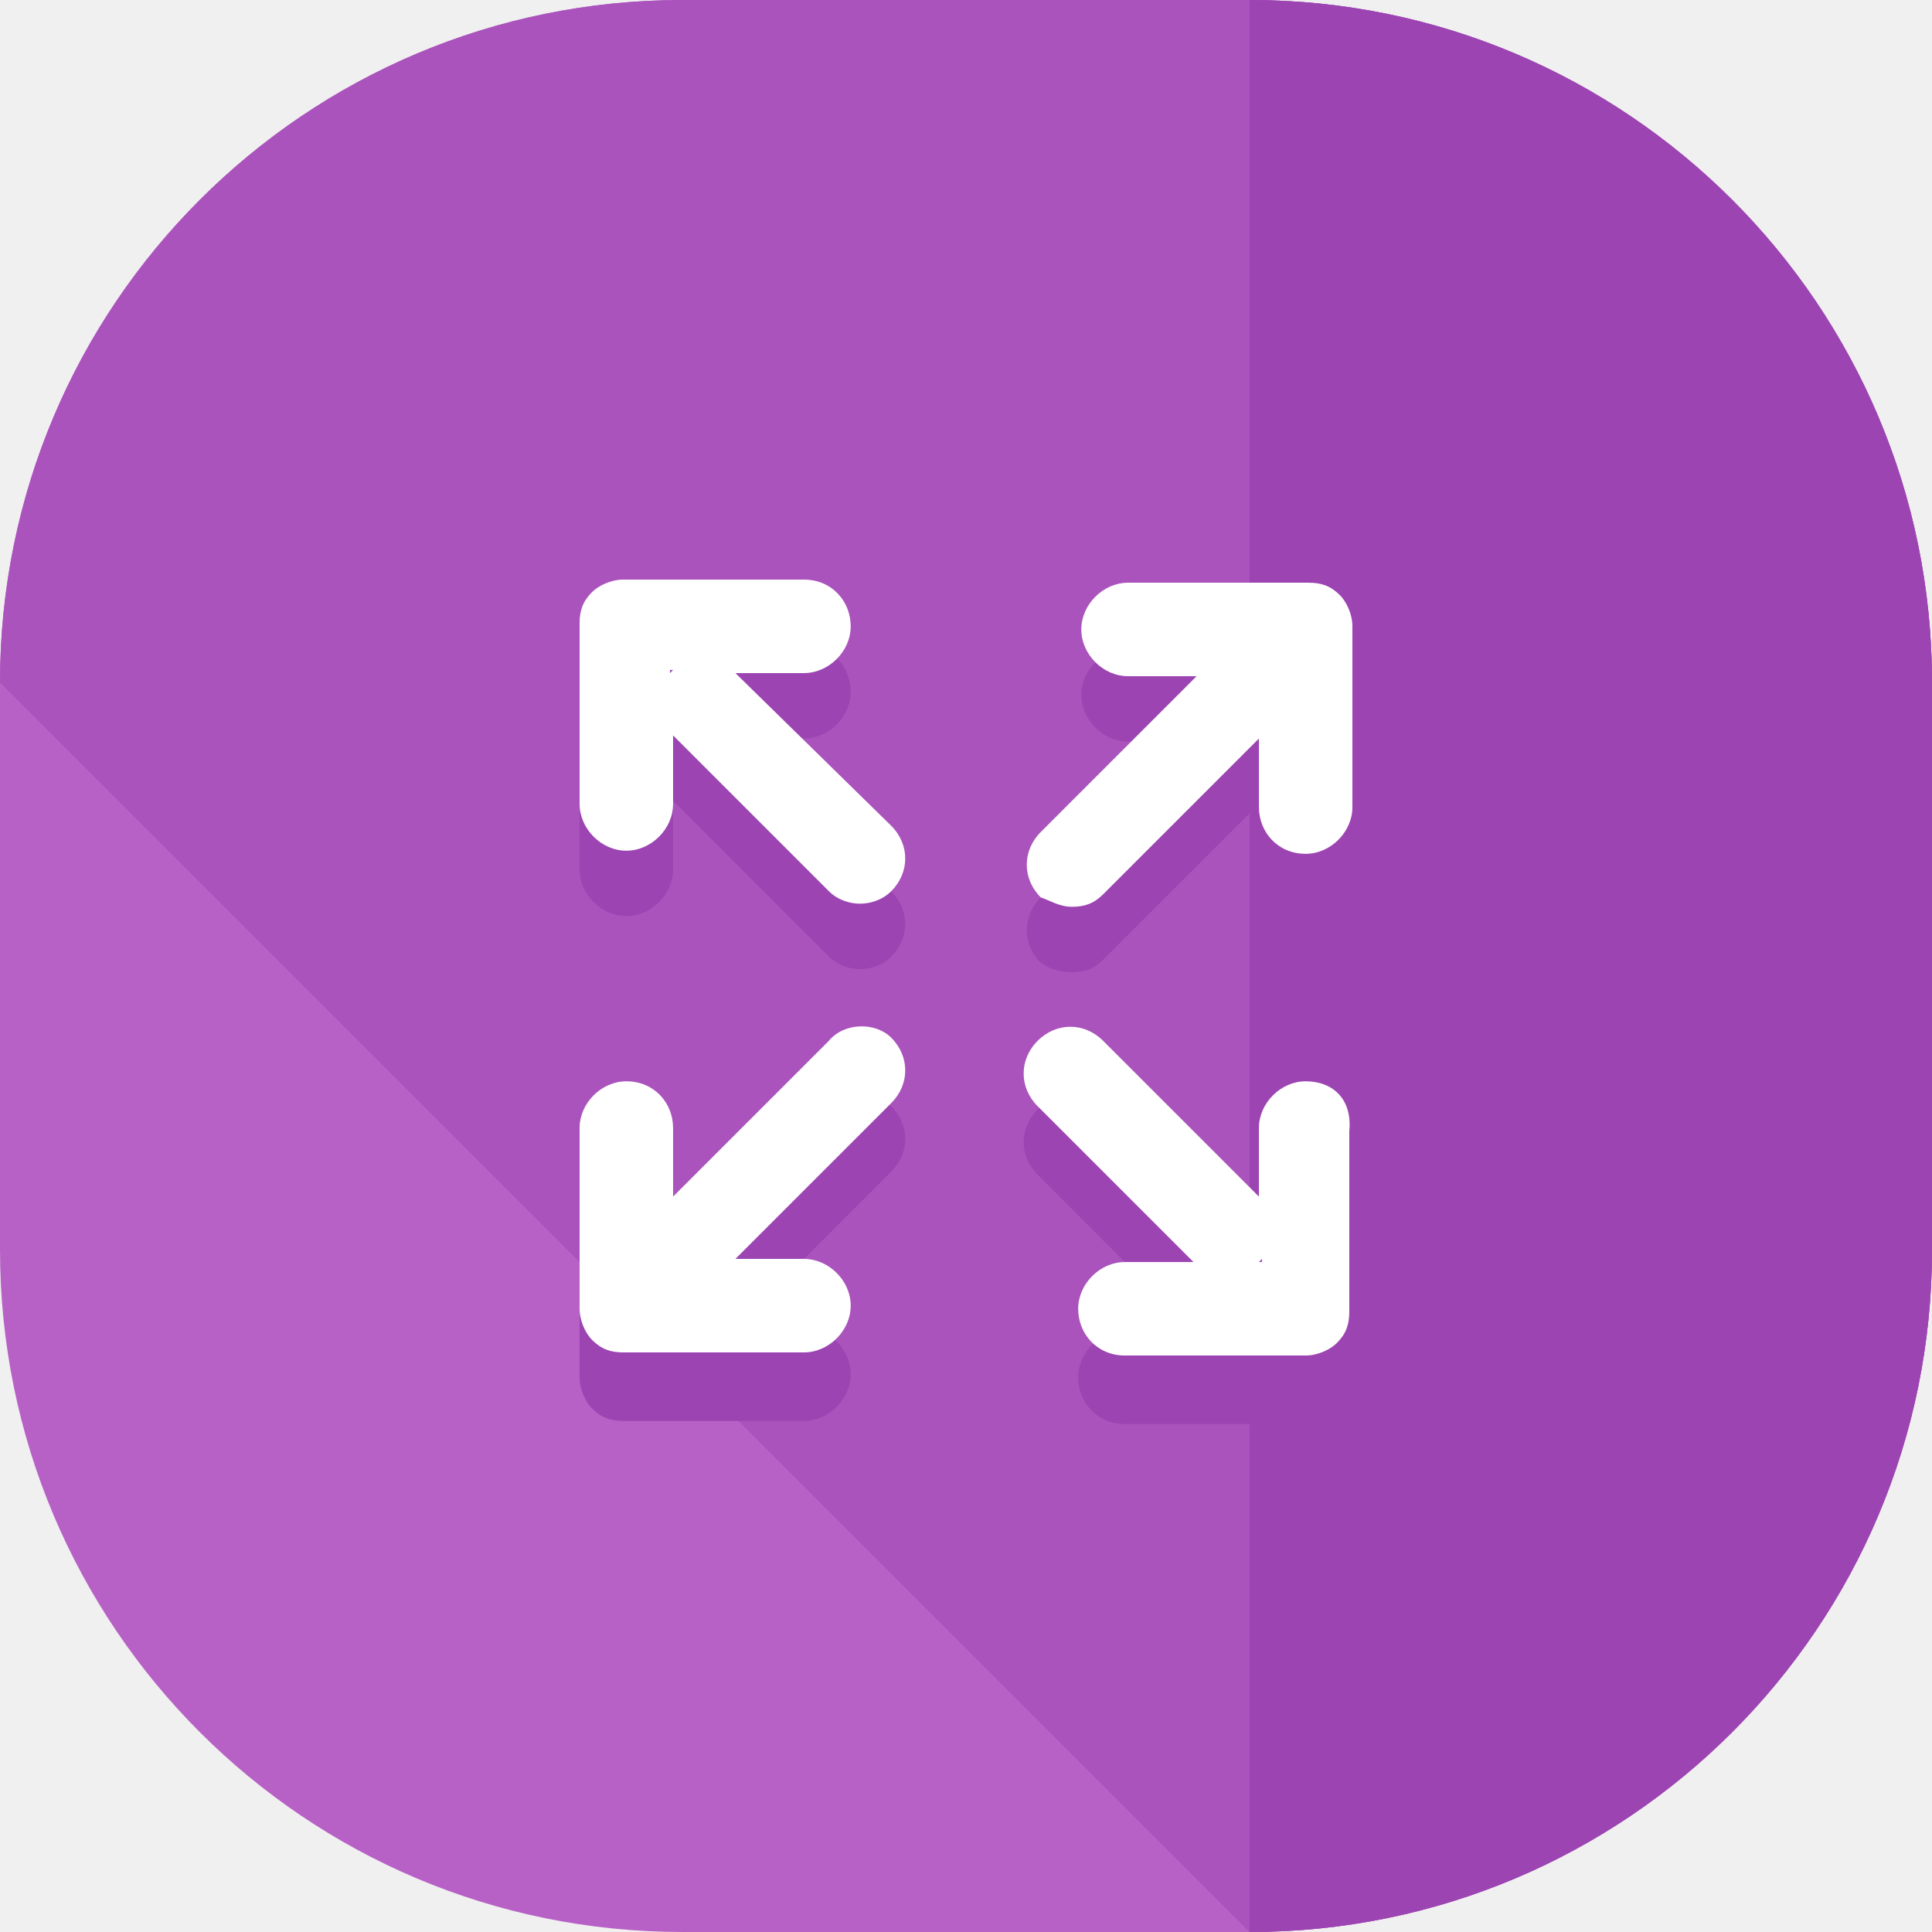
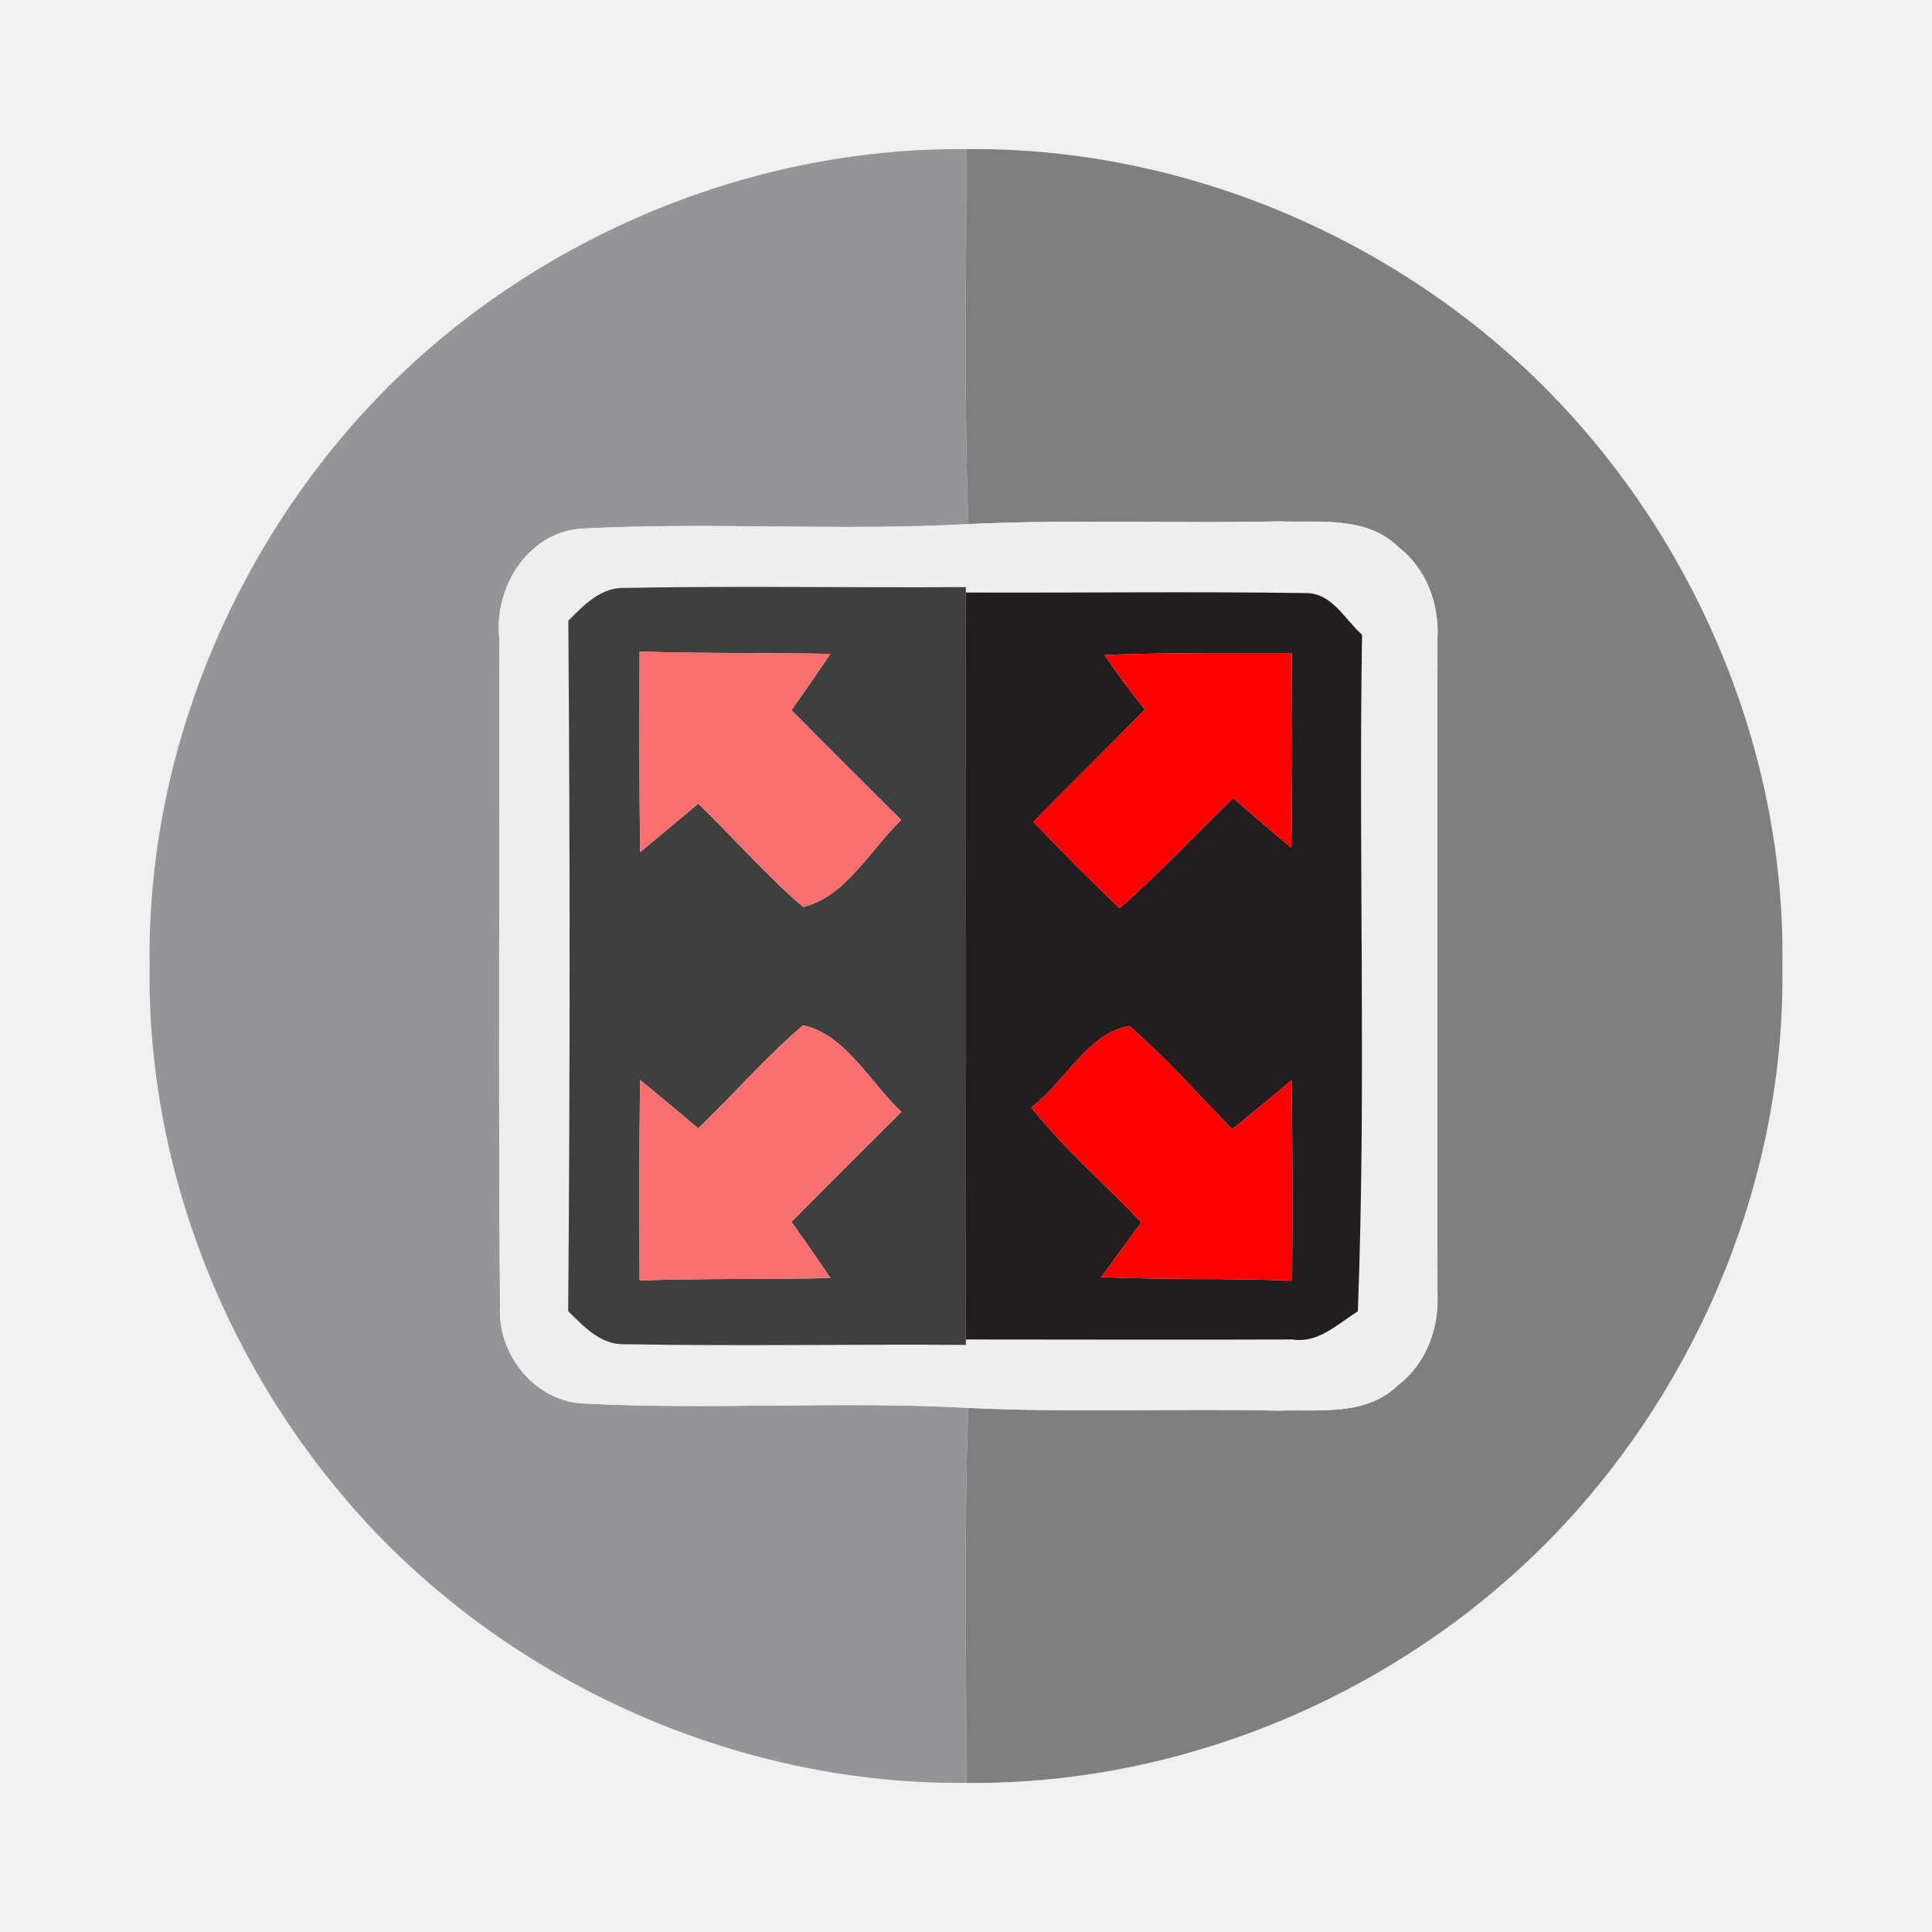
- <svg xmlns="http://www.w3.org/2000/svg" version="1.1" id="Layer_1" x="0px" y="0px" viewBox="0 0 496 496" style="enable-background:new 0 0 496 496;" xml:space="preserve">
-   <path style="fill:#B761C6;" d="M496,320.8c0,96.8-78.4,175.2-175.2,175.2H175.2C78.4,496,0,417.6,0,320.8V175.2  C0,78.4,78.4,0,175.2,0h145.6C417.6,0,496,78.4,496,175.2V320.8z" />
-   <path style="fill:#AA53BC;" d="M0,175.2C0,78.4,78.4,0,175.2,0h145.6C417.6,0,496,78.4,496,175.2v145.6  c0,96.8-78.4,175.2-175.2,175.2" />
-   <g>
-     <path style="fill:#9C44B2;" d="M320.8,0C417.6,0,496,78.4,496,175.2v145.6c0,96.8-78.4,175.2-175.2,175.2" />
-     <path style="fill:#9C44B2;" d="M188.8,189.6L188.8,189.6h17.6c6.4,0,12-5.6,12-12s-4.8-12-12-12H160c-3.2,0-6.4,1.6-8,3.2   c-2.4,2.4-3.2,4.8-3.2,8v46.4c0,6.4,5.6,12,12,12s12-5.6,12-12v-18.4c0,0,0,0,0,0.8l40,40c2.4,2.4,5.6,3.2,8,3.2s5.6-0.8,8-3.2   c4.8-4.8,4.8-12,0-16.8L188.8,189.6z M172,190.4v-0.8h0.8C172.8,189.6,172.8,189.6,172,190.4L172,190.4z" />
-     <path style="fill:#9C44B2;" d="M335.2,295.2c-6.4,0-12,5.6-12,12v18.4c0,0,0,0,0-0.8l-40-40c-4.8-4.8-12-4.8-16.8,0s-4.8,12,0,16.8   l40,40c0,0,0,0,0.8,0h-18.4c-6.4,0-12,5.6-12,12s4.8,12,12,12h46.4c3.2,0,6.4-1.6,8-3.2c2.4-2.4,3.2-4.8,3.2-8V308   C347.2,300,342.4,295.2,335.2,295.2z M323.2,341.6C323.2,341.6,323.2,340.8,323.2,341.6c0.8-0.8,0.8-0.8,0.8-0.8v0.8H323.2z" />
-     <path style="fill:#9C44B2;" d="M212.8,284.8l-40,40c0,0,0,0,0,0.8v-18.4c0-6.4-4.8-12-12-12c-6.4,0-12,5.6-12,12v46.4   c0,3.2,1.6,6.4,3.2,8c2.4,2.4,4.8,3.2,8,3.2h46.4c6.4,0,12-5.6,12-12s-5.6-12-12-12H188c0,0,0,0,0.8,0l40-40c4.8-4.8,4.8-12,0-16.8   C224.8,280,216.8,280,212.8,284.8z M172,341.6v-0.8C172,340.8,172,340.8,172,341.6c0.8,0,0.8,0,0.8,0H172z" />
-     <path style="fill:#9C44B2;" d="M275.2,249.6c3.2,0,5.6-0.8,8-3.2l40-40c0,0,0,0,0-0.8V224c0,6.4,4.8,12,12,12c6.4,0,12-5.6,12-12   v-46.4c0-3.2-1.6-6.4-3.2-8c-2.4-2.4-4.8-3.2-8-3.2h-46.4c-6.4,0-12,5.6-12,12s5.6,12,12,12H308c0,0,0,0-0.8,0l-40,40   c-4.8,4.8-4.8,12,0,16.8C269.6,248.8,272,249.6,275.2,249.6z M324,189.6v0.8C324,190.4,324,190.4,324,189.6c-0.8,0-0.8,0-0.8,0H324   z" />
+ <svg xmlns="http://www.w3.org/2000/svg" width="142pt" height="142pt" viewBox="0 0 142 142" version="1.1">
+   <g id="#939598ff">
+     <path fill="#939598" opacity="1.00" d=" M 27.51 29.47 C 38.70 17.74 54.78 10.81 71.02 10.96 C 71.05 20.15 70.83 29.34 71.18 38.52 C 61.80 39.04 52.39 38.37 43.01 38.84 C 38.92 38.93 36.28 43.10 36.70 46.92 C 36.73 63.28 36.62 79.64 36.75 96.00 C 36.54 99.54 39.33 103.05 42.97 103.16 C 52.36 103.64 61.78 102.96 71.17 103.48 C 70.84 112.66 71.04 121.85 71.02 131.04 C 54.77 131.20 38.69 124.25 27.49 112.51 C 16.98 101.43 10.76 86.26 11.00 70.94 C 10.79 55.65 17.02 40.52 27.51 29.47 Z" />
  </g>
-   <g>
-     <path style="fill:#FFFFFF;" d="M188.8,172.8C188.8,172,188.8,172,188.8,172.8h17.6c6.4,0,12-5.6,12-12s-4.8-12-12-12H160   c-3.2,0-6.4,1.6-8,3.2c-2.4,2.4-3.2,4.8-3.2,8v46.4c0,6.4,5.6,12,12,12s12-5.6,12-12V188c0,0,0,0,0,0.8l40,40   c2.4,2.4,5.6,3.2,8,3.2s5.6-0.8,8-3.2c4.8-4.8,4.8-12,0-16.8L188.8,172.8z M172,172.8V172h0.8C172.8,172,172.8,172,172,172.8   L172,172.8z" />
-     <path style="fill:#FFFFFF;" d="M335.2,277.6c-6.4,0-12,5.6-12,12V308c0,0,0,0,0-0.8l-40-40c-4.8-4.8-12-4.8-16.8,0s-4.8,12,0,16.8   l40,40c0,0,0,0,0.8,0h-18.4c-6.4,0-12,5.6-12,12s4.8,12,12,12h46.4c3.2,0,6.4-1.6,8-3.2c2.4-2.4,3.2-4.8,3.2-8v-46.4   C347.2,282.4,342.4,277.6,335.2,277.6z M323.2,324L323.2,324c0.8-0.8,0.8-0.8,0.8-0.8v0.8H323.2z" />
-     <path style="fill:#FFFFFF;" d="M212.8,267.2l-40,40c0,0,0,0,0,0.8v-18.4c0-6.4-4.8-12-12-12c-6.4,0-12,5.6-12,12V336   c0,3.2,1.6,6.4,3.2,8c2.4,2.4,4.8,3.2,8,3.2h46.4c6.4,0,12-5.6,12-12s-5.6-12-12-12H188c0,0,0,0,0.8,0l40-40c4.8-4.8,4.8-12,0-16.8   C224.8,262.4,216.8,262.4,212.8,267.2z M172,324v-0.8C172,323.2,172,323.2,172,324c0.8,0,0.8,0,0.8,0H172z" />
-     <path style="fill:#FFFFFF;" d="M275.2,232.8c3.2,0,5.6-0.8,8-3.2l40-40c0,0,0,0,0-0.8v18.4c0,6.4,4.8,12,12,12c6.4,0,12-5.6,12-12   v-46.4c0-3.2-1.6-6.4-3.2-8c-2.4-2.4-4.8-3.2-8-3.2h-46.4c-6.4,0-12,5.6-12,12s5.6,12,12,12H308c0,0,0,0-0.8,0l-40,40   c-4.8,4.8-4.8,12,0,16.8C269.6,231.2,272,232.8,275.2,232.8z M324,172v0.8C324,172.8,324,172.8,324,172c-0.8,0-0.8,0-0.8,0H324z" />
+   <g id="#7f7f7fff">
+     <path fill="#7f7f7f" opacity="1.00" d=" M 71.02 10.96 C 87.25 10.79 103.35 17.74 114.52 29.49 C 125.03 40.55 131.26 55.72 131.00 71.03 C 131.24 86.32 125.01 101.49 114.50 112.54 C 103.32 124.27 87.25 131.21 71.02 131.04 C 71.04 121.85 70.84 112.66 71.17 103.48 C 78.78 103.84 86.39 103.52 94.00 103.68 C 96.94 103.58 100.42 104.10 102.74 101.82 C 104.84 100.22 105.79 97.61 105.65 95.02 C 105.64 79.00 105.64 62.98 105.65 46.96 C 105.79 44.39 104.85 41.79 102.76 40.19 C 100.45 37.91 96.96 38.42 94.01 38.32 C 86.40 38.48 78.79 38.16 71.18 38.52 C 70.83 29.34 71.05 20.15 71.02 10.96 Z" />
  </g>
-   <g>
- </g>
-   <g>
- </g>
-   <g>
- </g>
-   <g>
- </g>
-   <g>
- </g>
-   <g>
- </g>
-   <g>
- </g>
-   <g>
- </g>
-   <g>
- </g>
-   <g>
- </g>
-   <g>
- </g>
-   <g>
- </g>
-   <g>
- </g>
-   <g>
- </g>
-   <g>
- </g>
+   <g id="#eeeeeeff">
+     <path fill="#eeeeee" opacity="1.00" d=" M 71.18 38.52 C 78.79 38.16 86.40 38.48 94.01 38.32 C 96.96 38.42 100.45 37.91 102.76 40.19 C 104.85 41.79 105.79 44.39 105.65 46.96 C 105.64 62.98 105.64 79.00 105.65 95.02 C 105.79 97.61 104.84 100.22 102.74 101.82 C 100.42 104.10 96.94 103.58 94.00 103.68 C 86.39 103.52 78.78 103.84 71.17 103.48 C 61.78 102.96 52.36 103.64 42.97 103.16 C 39.33 103.05 36.54 99.54 36.75 96.00 C 36.62 79.64 36.73 63.28 36.70 46.92 C 36.28 43.10 38.92 38.93 43.01 38.84 C 52.39 38.37 61.80 39.04 71.18 38.52 M 41.77 45.62 C 41.90 62.54 41.90 79.45 41.76 96.37 C 42.94 97.52 44.18 98.90 46.00 98.80 C 54.33 98.95 62.66 98.79 70.99 98.85 L 70.99 98.45 C 78.99 98.45 86.98 98.48 94.98 98.45 C 96.91 98.75 98.30 97.31 99.80 96.38 C 100.43 79.82 99.84 63.22 100.11 46.65 C 98.83 45.52 97.87 43.54 95.94 43.59 C 87.63 43.47 79.31 43.58 70.99 43.55 L 70.99 43.15 C 62.66 43.21 54.32 43.05 45.99 43.21 C 44.19 43.12 42.93 44.46 41.77 45.62 Z" />
+   </g>
+   <g id="#403f3fff">
+     <path fill="#403f3f" opacity="1.00" d=" M 41.77 45.62 C 42.93 44.46 44.19 43.12 45.99 43.21 C 54.32 43.05 62.66 43.21 70.99 43.15 L 70.99 43.55 C 71.00 61.85 71.01 80.15 70.99 98.45 L 70.99 98.85 C 62.66 98.79 54.33 98.95 46.00 98.80 C 44.18 98.90 42.94 97.52 41.76 96.37 C 41.90 79.45 41.90 62.54 41.77 45.62 M 47.01 47.89 C 47.00 52.80 46.98 57.72 47.05 62.63 C 48.48 61.45 49.90 60.26 51.32 59.07 C 53.92 61.57 56.28 64.31 59.03 66.66 C 62.15 65.93 63.97 62.44 66.24 60.27 C 63.54 57.59 60.85 54.90 58.17 52.20 C 59.14 50.83 60.10 49.45 61.03 48.06 C 56.36 47.97 51.69 48.04 47.01 47.89 M 51.32 82.93 C 49.90 81.74 48.48 80.55 47.05 79.37 C 46.97 84.28 47.00 89.19 47.01 94.11 C 51.69 93.96 56.36 94.03 61.04 93.94 C 60.10 92.54 59.14 91.16 58.17 89.80 C 60.85 87.10 63.55 84.41 66.25 81.72 C 63.96 79.57 62.13 76.02 59.02 75.36 C 56.27 77.70 53.92 80.44 51.32 82.93 Z" />
+   </g>
+   <g id="#221e1fff">
+     <path fill="#221e1f" opacity="1.00" d=" M 70.99 43.55 C 79.31 43.58 87.63 43.47 95.94 43.59 C 97.87 43.54 98.83 45.52 100.11 46.65 C 99.84 63.22 100.43 79.82 99.80 96.38 C 98.30 97.31 96.91 98.75 94.98 98.45 C 86.98 98.48 78.99 98.45 70.99 98.45 C 71.01 80.15 71.00 61.85 70.99 43.55 M 81.18 48.14 C 82.11 49.52 83.10 50.85 84.15 52.15 C 81.44 54.92 78.67 57.63 75.96 60.40 C 78.01 62.57 80.12 64.69 82.29 66.75 C 85.21 64.20 87.85 61.35 90.65 58.66 C 92.05 59.90 93.47 61.12 94.91 62.31 C 95.01 57.54 94.97 52.77 94.95 48.00 C 90.36 48.01 85.77 47.96 81.18 48.14 M 75.80 81.40 C 78.23 84.46 81.20 87.02 83.89 89.84 C 82.90 91.17 81.92 92.51 80.95 93.87 C 85.62 94.06 90.30 93.94 94.97 94.13 C 95.00 89.22 95.01 84.30 94.93 79.39 C 93.49 80.61 92.03 81.82 90.56 82.99 C 88.07 80.44 85.71 77.74 83.00 75.41 C 79.94 75.93 78.25 79.55 75.80 81.40 Z" />
+   </g>
+   <g id="#f96f70ff">
+     <path fill="#f96f70" opacity="1.00" d=" M 47.01 47.89 C 51.69 48.04 56.36 47.97 61.03 48.06 C 60.10 49.45 59.14 50.83 58.17 52.20 C 60.85 54.90 63.54 57.59 66.24 60.27 C 63.97 62.44 62.15 65.93 59.03 66.66 C 56.28 64.31 53.92 61.57 51.32 59.07 C 49.90 60.26 48.48 61.45 47.05 62.63 C 46.98 57.72 47.00 52.80 47.01 47.89 Z" />
+     <path fill="#f96f70" opacity="1.00" d=" M 51.32 82.93 C 53.92 80.44 56.27 77.70 59.02 75.36 C 62.13 76.02 63.96 79.57 66.25 81.72 C 63.55 84.41 60.85 87.10 58.17 89.80 C 59.14 91.16 60.10 92.54 61.04 93.94 C 56.36 94.03 51.69 93.96 47.01 94.11 C 47.00 89.19 46.97 84.28 47.05 79.37 C 48.48 80.55 49.90 81.74 51.32 82.93 Z" />
+   </g>
+   <g id="#ff0000ff">
+     <path fill="#ff0000" opacity="1.00" d=" M 81.18 48.14 C 85.77 47.96 90.36 48.01 94.95 48.00 C 94.97 52.77 95.01 57.54 94.91 62.31 C 93.47 61.12 92.05 59.90 90.65 58.66 C 87.85 61.35 85.21 64.20 82.29 66.75 C 80.12 64.69 78.01 62.57 75.96 60.40 C 78.67 57.63 81.44 54.92 84.15 52.15 C 83.10 50.85 82.11 49.52 81.18 48.14 Z" />
+     <path fill="#ff0000" opacity="1.00" d=" M 75.80 81.40 C 78.25 79.55 79.94 75.93 83.00 75.41 C 85.71 77.74 88.07 80.44 90.56 82.99 C 92.03 81.82 93.49 80.61 94.93 79.39 C 95.01 84.30 95.00 89.22 94.97 94.13 C 90.30 93.94 85.62 94.06 80.95 93.87 C 81.92 92.51 82.90 91.17 83.89 89.84 C 81.20 87.02 78.23 84.46 75.80 81.40 Z" />
+   </g>
</svg>
